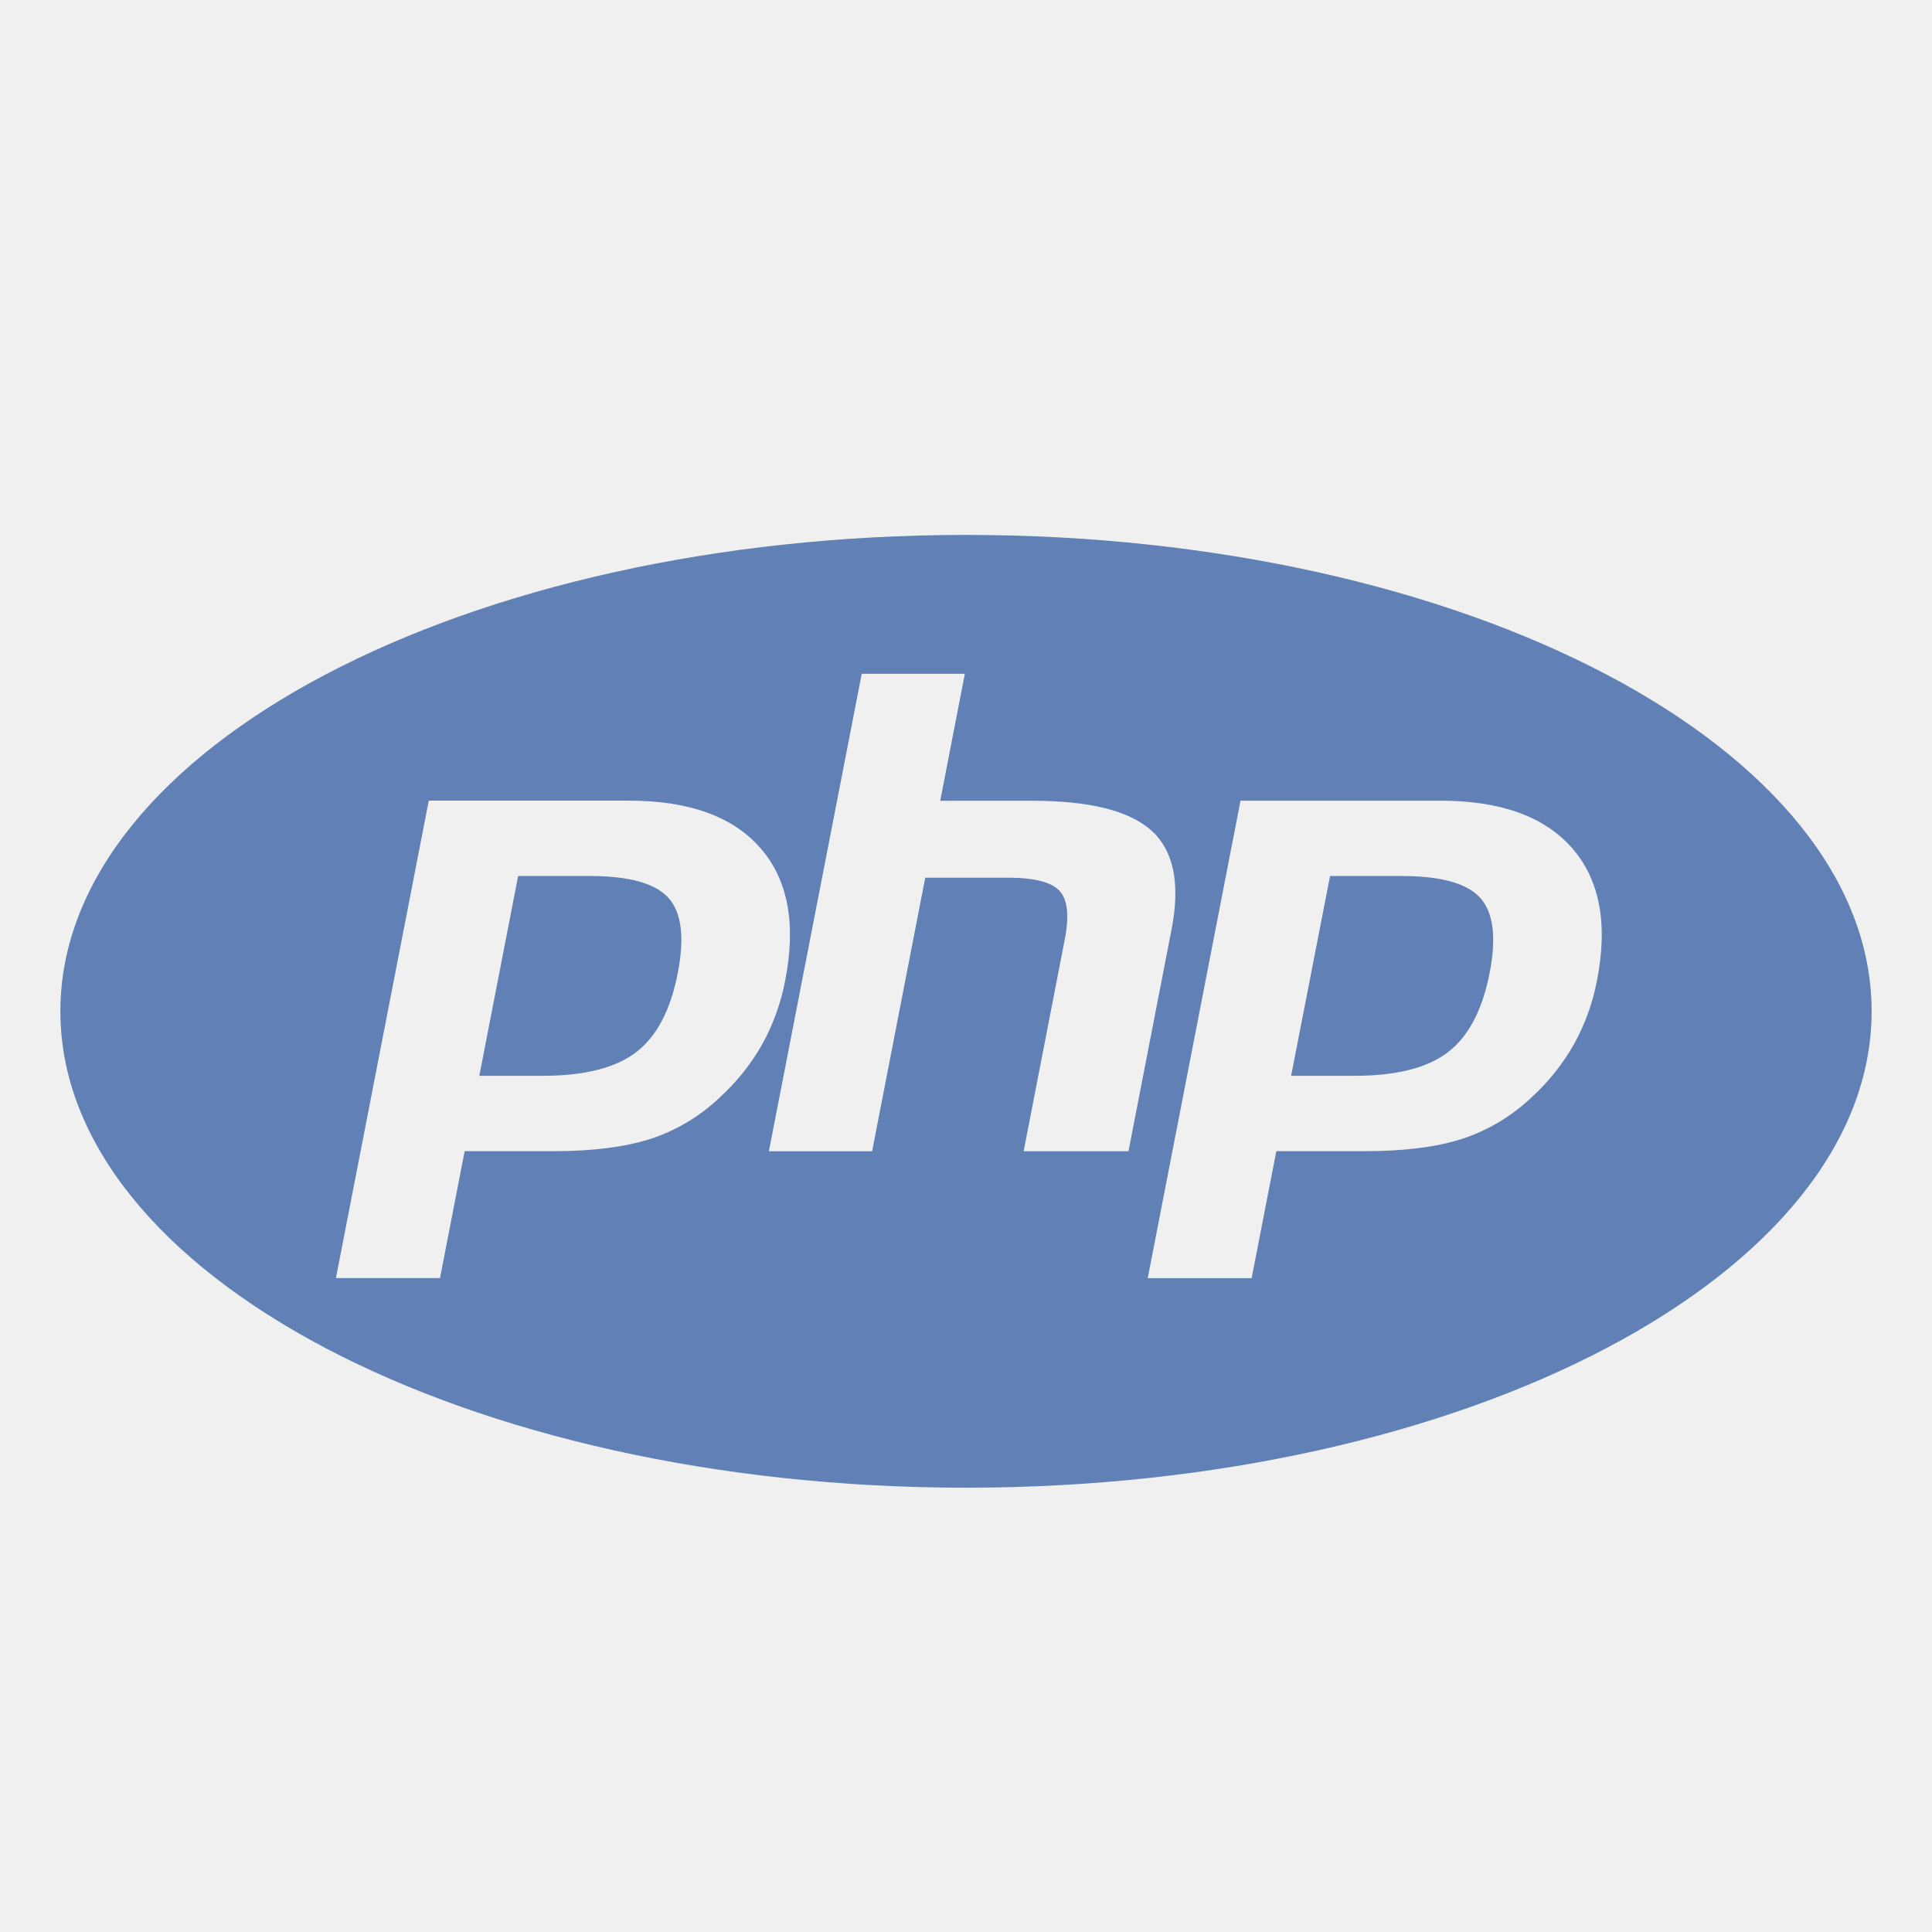
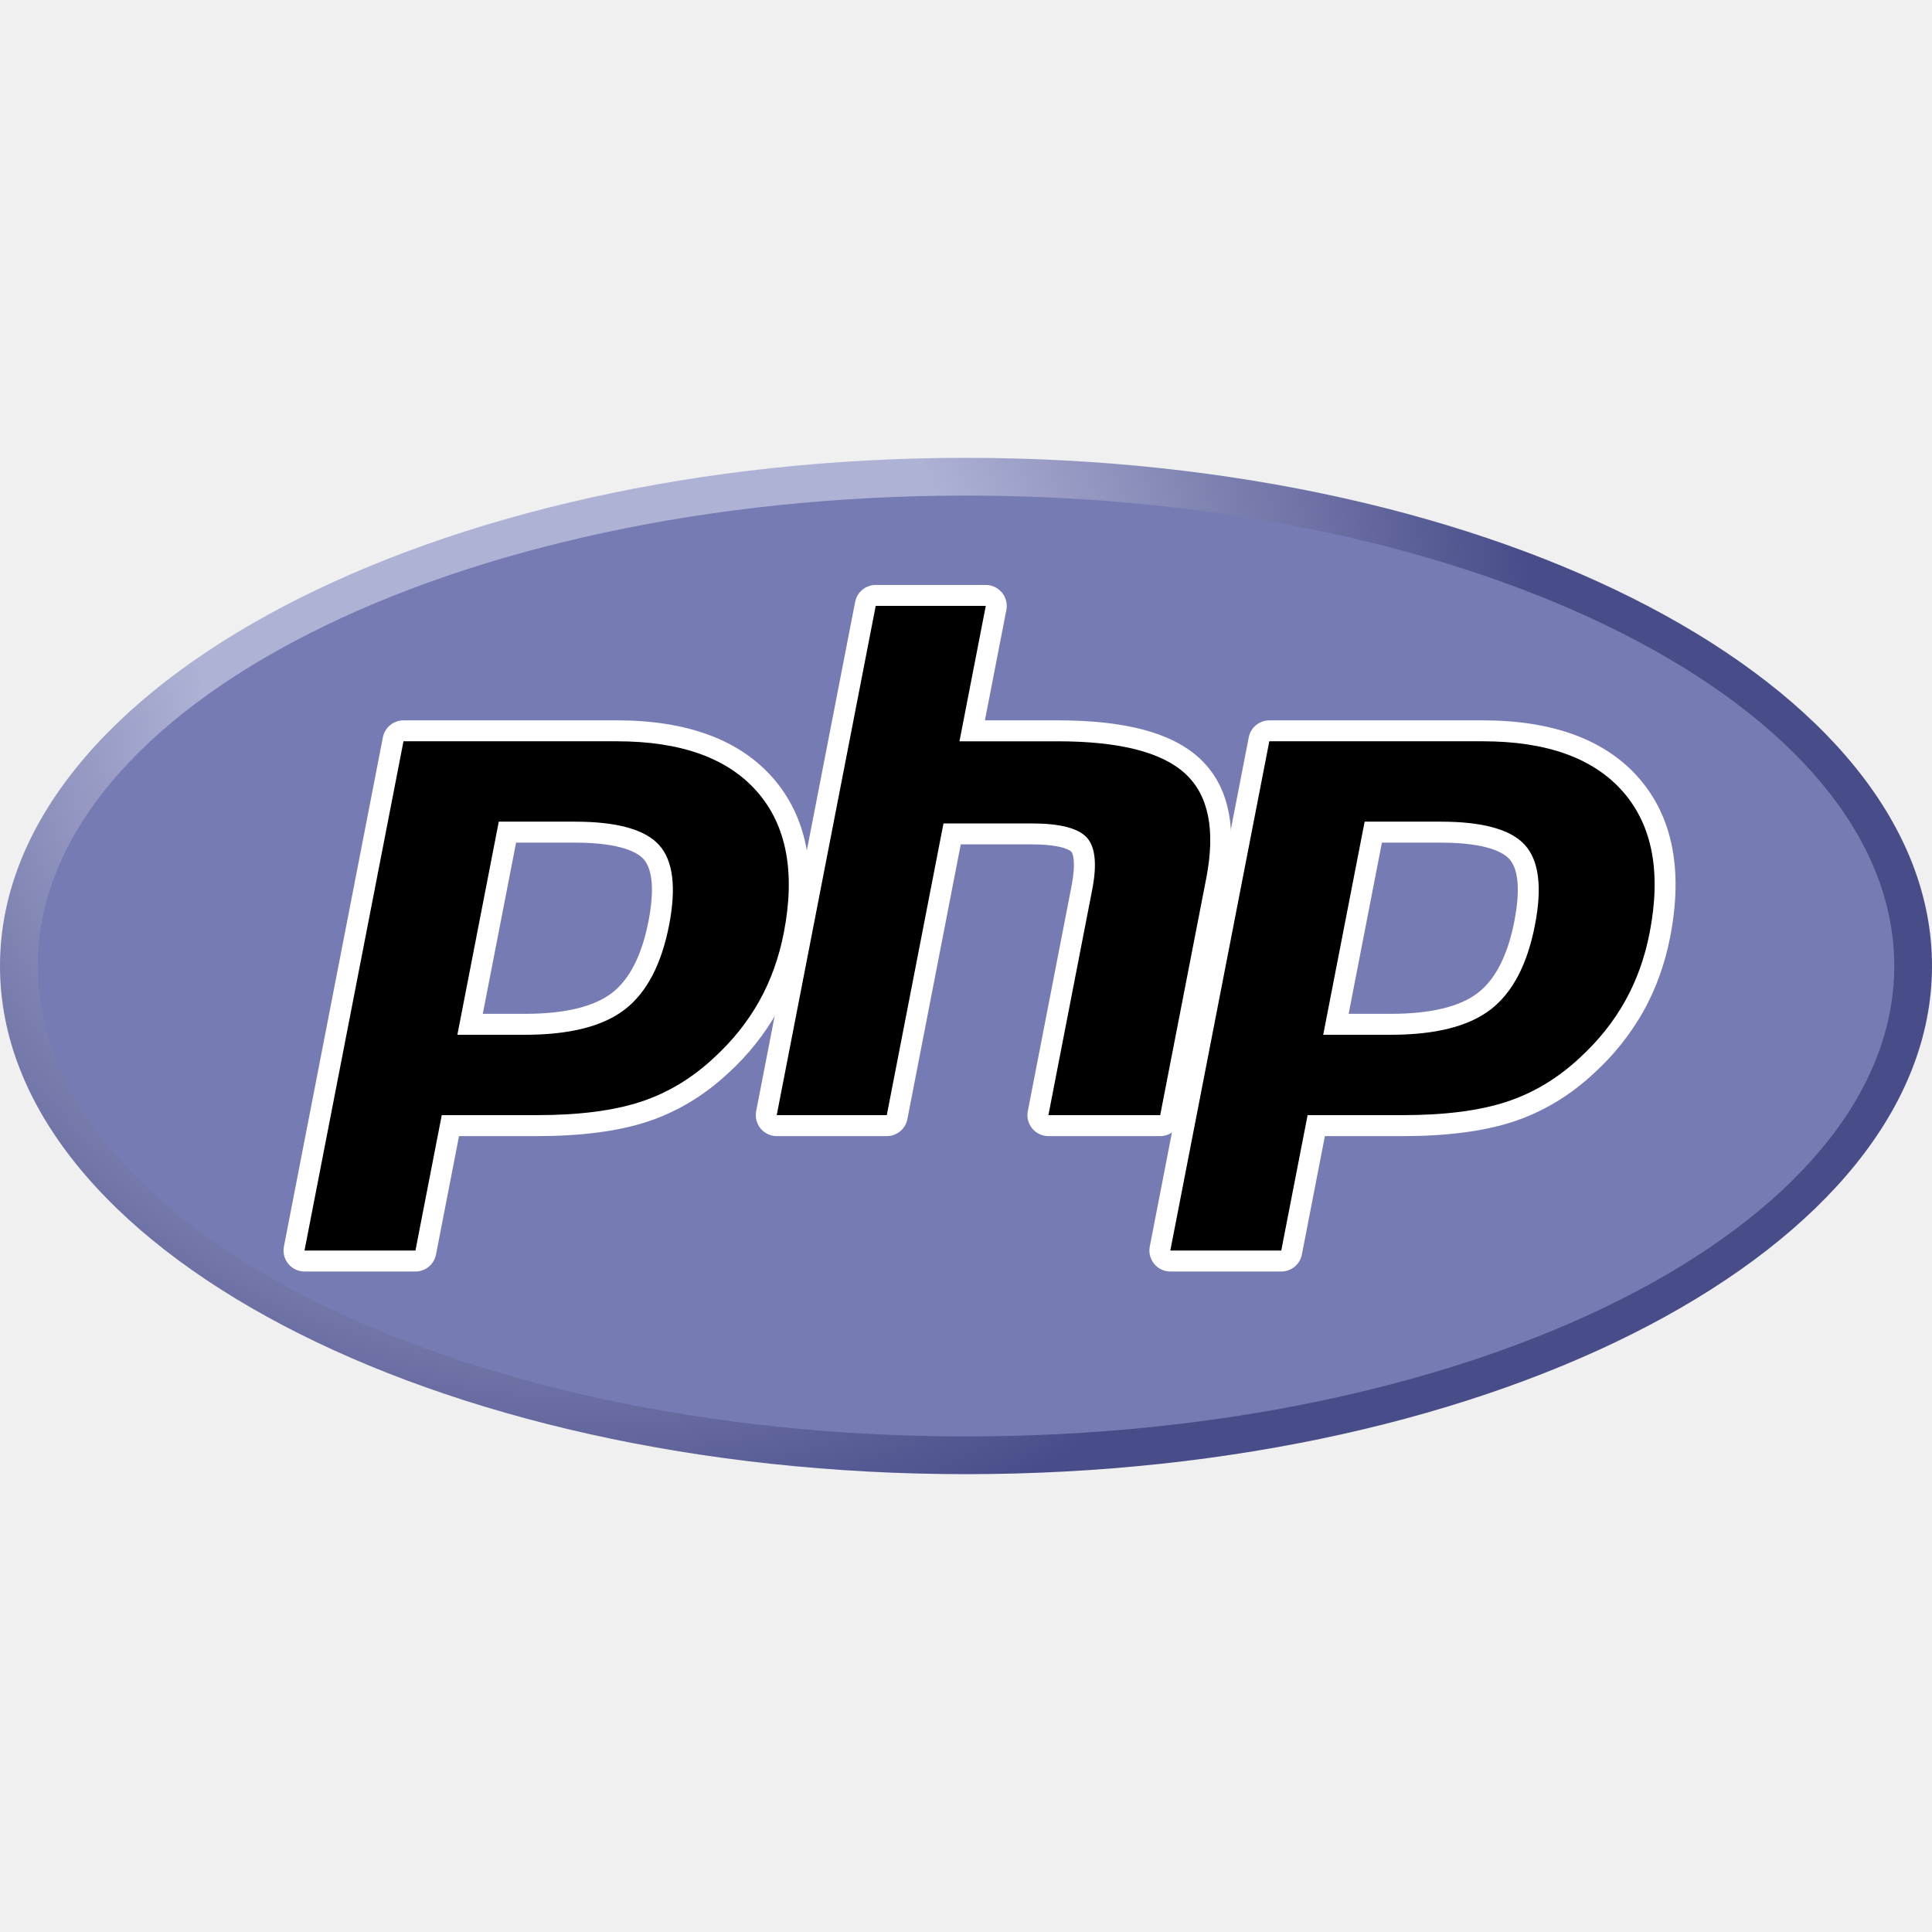
- <svg xmlns="http://www.w3.org/2000/svg" viewBox="0 0 32 32" width="24" height="24">
-   <g fill="#6181B6" fill-rule="evenodd">
-     <path d="M9.762 14.509h-1.18l-.643 3.31h1.047c.695 0 1.213-.132 1.553-.393.34-.262.569-.698.687-1.311.115-.588.063-1.002-.155-1.244-.218-.241-.653-.362-1.308-.362z" />
-     <path d="M16 8.86c-8.284 0-15 3.533-15 7.89s6.716 7.891 15 7.891c8.284 0 15-3.533 15-7.891s-6.716-7.89-15-7.89zm-4.075 9.314a3.034 3.034 0 01-1.146.688c-.42.135-.956.205-1.606.205H7.696l-.408 2.102H5.564l1.538-7.908h3.312c.996 0 1.723.261 2.18.785.458.523.595 1.253.412 2.19-.07.371-.198.729-.38 1.059a3.57 3.57 0 01-.702.879zm5.03.893l.679-3.498c.079-.398.049-.67-.085-.814-.134-.145-.42-.218-.859-.218h-1.365l-.88 4.532h-1.71l1.538-7.909h1.708l-.408 2.103h1.522c.959 0 1.619.167 1.983.5s.472.876.328 1.625l-.715 3.68h-1.736zm9.496-2.83a3.477 3.477 0 01-.381 1.058 3.57 3.57 0 01-.701.879 3.05 3.05 0 01-1.147.688c-.42.135-.956.205-1.607.205H21.14l-.409 2.103H19.01l1.537-7.908h3.312c.996 0 1.722.262 2.18.785.457.522.596 1.252.413 2.19z" fill-rule="nonzero" />
-     <path d="M23.207 14.509H22.03l-.645 3.31h1.047c.696 0 1.214-.132 1.553-.393.34-.262.568-.698.688-1.311.115-.588.062-1.002-.156-1.244-.217-.241-.655-.362-1.309-.362z" />
-   </g>
+ <svg xmlns="http://www.w3.org/2000/svg" viewBox="0 0 128 128">
+   <path fill="url(#a)" d="M0 64c0 18.593 28.654 33.667 64 33.667 35.346 0 64-15.074 64-33.667 0-18.593-28.655-33.667-64-33.667C28.654 30.333 0 45.407 0 64Z" />
+   <path fill="#777bb3" d="M64 95.167c33.965 0 61.5-13.955 61.5-31.167 0-17.214-27.535-31.167-61.5-31.167S2.5 46.786 2.5 64c0 17.212 27.535 31.167 61.5 31.167Z" />
+   <path d="M34.772 67.864c2.793 0 4.877-.515 6.196-1.53 1.306-1.006 2.207-2.747 2.68-5.175.44-2.27.272-3.854-.5-4.71-.788-.874-2.493-1.317-5.067-1.317h-4.464l-2.473 12.732zM20.173 83.547a.694.694 0 0 1-.68-.828l6.557-33.738a.695.695 0 0 1 .68-.561h14.134c4.442 0 7.748 1.206 9.827 3.585 2.088 2.39 2.734 5.734 1.917 9.935-.333 1.711-.905 3.3-1.7 4.724a15.818 15.818 0 0 1-3.128 3.92c-1.531 1.432-3.264 2.472-5.147 3.083-1.852.604-4.232.91-7.07.91h-5.724l-1.634 8.408a.695.695 0 0 1-.682.562z" />
+   <path fill="#fff" d="M34.19 55.826h3.891c3.107 0 4.186.682 4.553 1.089.607.674.723 2.097.331 4.112-.439 2.257-1.253 3.858-2.42 4.756-1.194.92-3.138 1.386-5.773 1.386h-2.786l2.205-11.342zm6.674-8.1H26.731a1.39 1.39 0 0 0-1.364 1.123L18.81 82.588a1.39 1.39 0 0 0 1.363 1.653h7.35a1.39 1.39 0 0 0 1.363-1.124l1.525-7.846h5.151c2.912 0 5.364-.318 7.287-.944 1.977-.642 3.796-1.731 5.406-3.237a16.522 16.522 0 0 0 3.259-4.087c.831-1.487 1.429-3.147 1.775-4.931.86-4.423.161-7.964-2.076-10.524-2.216-2.537-5.698-3.823-10.349-3.823zM30.301 68.557h4.471c2.963 0 5.17-.557 6.62-1.675 1.451-1.116 2.428-2.98 2.938-5.591.485-2.508.264-4.277-.665-5.308-.931-1.03-2.791-1.546-5.584-1.546h-5.036l-2.743 14.12m10.563-19.445c4.252 0 7.353 1.117 9.303 3.348 1.95 2.232 2.536 5.347 1.76 9.346-.322 1.648-.863 3.154-1.625 4.518-.764 1.366-1.76 2.614-2.991 3.747-1.468 1.373-3.097 2.352-4.892 2.935-1.794.584-4.08.875-6.857.875h-6.296l-1.743 8.97h-7.35l6.558-33.739h14.133" />
+   <path d="M69.459 74.577a.694.694 0 0 1-.682-.827l2.9-14.928c.277-1.42.209-2.438-.19-2.87-.245-.263-.979-.704-3.15-.704h-5.256l-3.646 18.768a.695.695 0 0 1-.683.56h-7.29a.695.695 0 0 1-.683-.826l6.558-33.739a.695.695 0 0 1 .682-.561h7.29a.695.695 0 0 1 .683.826L64.41 48.42h5.653c4.307 0 7.227.758 8.928 2.321 1.733 1.593 2.275 4.14 1.608 7.573l-3.051 15.702a.695.695 0 0 1-.682.56h-7.407z" />
+   <path fill="#fff" d="M65.31 38.755h-7.291a1.39 1.39 0 0 0-1.364 1.124l-6.557 33.738a1.39 1.39 0 0 0 1.363 1.654h7.291a1.39 1.39 0 0 0 1.364-1.124l3.537-18.205h4.682c2.168 0 2.624.463 2.641.484.132.14.305.795.019 2.264l-2.9 14.927a1.39 1.39 0 0 0 1.364 1.654h7.408a1.39 1.39 0 0 0 1.363-1.124l3.051-15.7c.715-3.686.103-6.45-1.82-8.217-1.836-1.686-4.91-2.505-9.398-2.505h-4.81l1.421-7.315a1.39 1.39 0 0 0-1.364-1.655zm0 1.39-1.743 8.968h6.496c4.087 0 6.907.714 8.457 2.14 1.553 1.426 2.017 3.735 1.398 6.93l-3.052 15.699h-7.407l2.901-14.928c.33-1.698.208-2.856-.365-3.474-.573-.617-1.793-.926-3.658-.926h-5.829l-3.756 19.327H51.46l6.558-33.739h7.292z" />
+   <path d="M92.136 67.864c2.793 0 4.878-.515 6.198-1.53 1.304-1.006 2.206-2.747 2.679-5.175.44-2.27.273-3.854-.5-4.71-.788-.874-2.493-1.317-5.067-1.317h-4.463l-2.475 12.732zM77.54 83.547a.694.694 0 0 1-.682-.828l6.557-33.738a.695.695 0 0 1 .682-.561H98.23c4.442 0 7.748 1.206 9.826 3.585 2.089 2.39 2.734 5.734 1.917 9.935a15.878 15.878 0 0 1-1.699 4.724 15.838 15.838 0 0 1-3.128 3.92c-1.53 1.432-3.265 2.472-5.147 3.083-1.852.604-4.232.91-7.071.91h-5.723l-1.633 8.408a.695.695 0 0 1-.683.562z" />
+   <path fill="#fff" d="M91.555 55.826h3.891c3.107 0 4.186.682 4.552 1.089.61.674.724 2.097.333 4.112-.44 2.257-1.254 3.858-2.421 4.756-1.195.92-3.139 1.386-5.773 1.386h-2.786l2.204-11.342zm6.674-8.1H84.096a1.39 1.39 0 0 0-1.363 1.123l-6.558 33.739a1.39 1.39 0 0 0 1.364 1.653h7.35a1.39 1.39 0 0 0 1.363-1.124l1.525-7.846h5.15c2.911 0 5.364-.318 7.286-.944 1.978-.642 3.797-1.731 5.408-3.238a16.52 16.52 0 0 0 3.258-4.086c.832-1.487 1.428-3.147 1.775-4.931.86-4.423.162-7.964-2.076-10.524-2.216-2.537-5.697-3.823-10.35-3.823zM87.666 68.557h4.47c2.964 0 5.17-.557 6.622-1.675 1.45-1.116 2.428-2.98 2.936-5.591.487-2.508.266-4.277-.665-5.308-.93-1.03-2.791-1.546-5.583-1.546h-5.035Zm10.563-19.445c4.251 0 7.354 1.117 9.303 3.348 1.95 2.232 2.537 5.347 1.759 9.346-.32 1.648-.862 3.154-1.624 4.518-.763 1.366-1.76 2.614-2.992 3.747-1.467 1.373-3.097 2.352-4.892 2.935-1.793.584-4.078.875-6.856.875h-6.295l-1.745 8.97h-7.35l6.558-33.739h14.133" />
+   <defs>
+     <radialGradient id="a" cx="0" cy="0" r="1" gradientTransform="matrix(84.04136 0 0 84.04136 38.426 42.169)" gradientUnits="userSpaceOnUse">
+       <stop stop-color="#AEB2D5" />
+       <stop offset=".3" stop-color="#AEB2D5" />
+       <stop offset=".75" stop-color="#484C89" />
+       <stop offset="1" stop-color="#484C89" />
+     </radialGradient>
+   </defs>
</svg>
